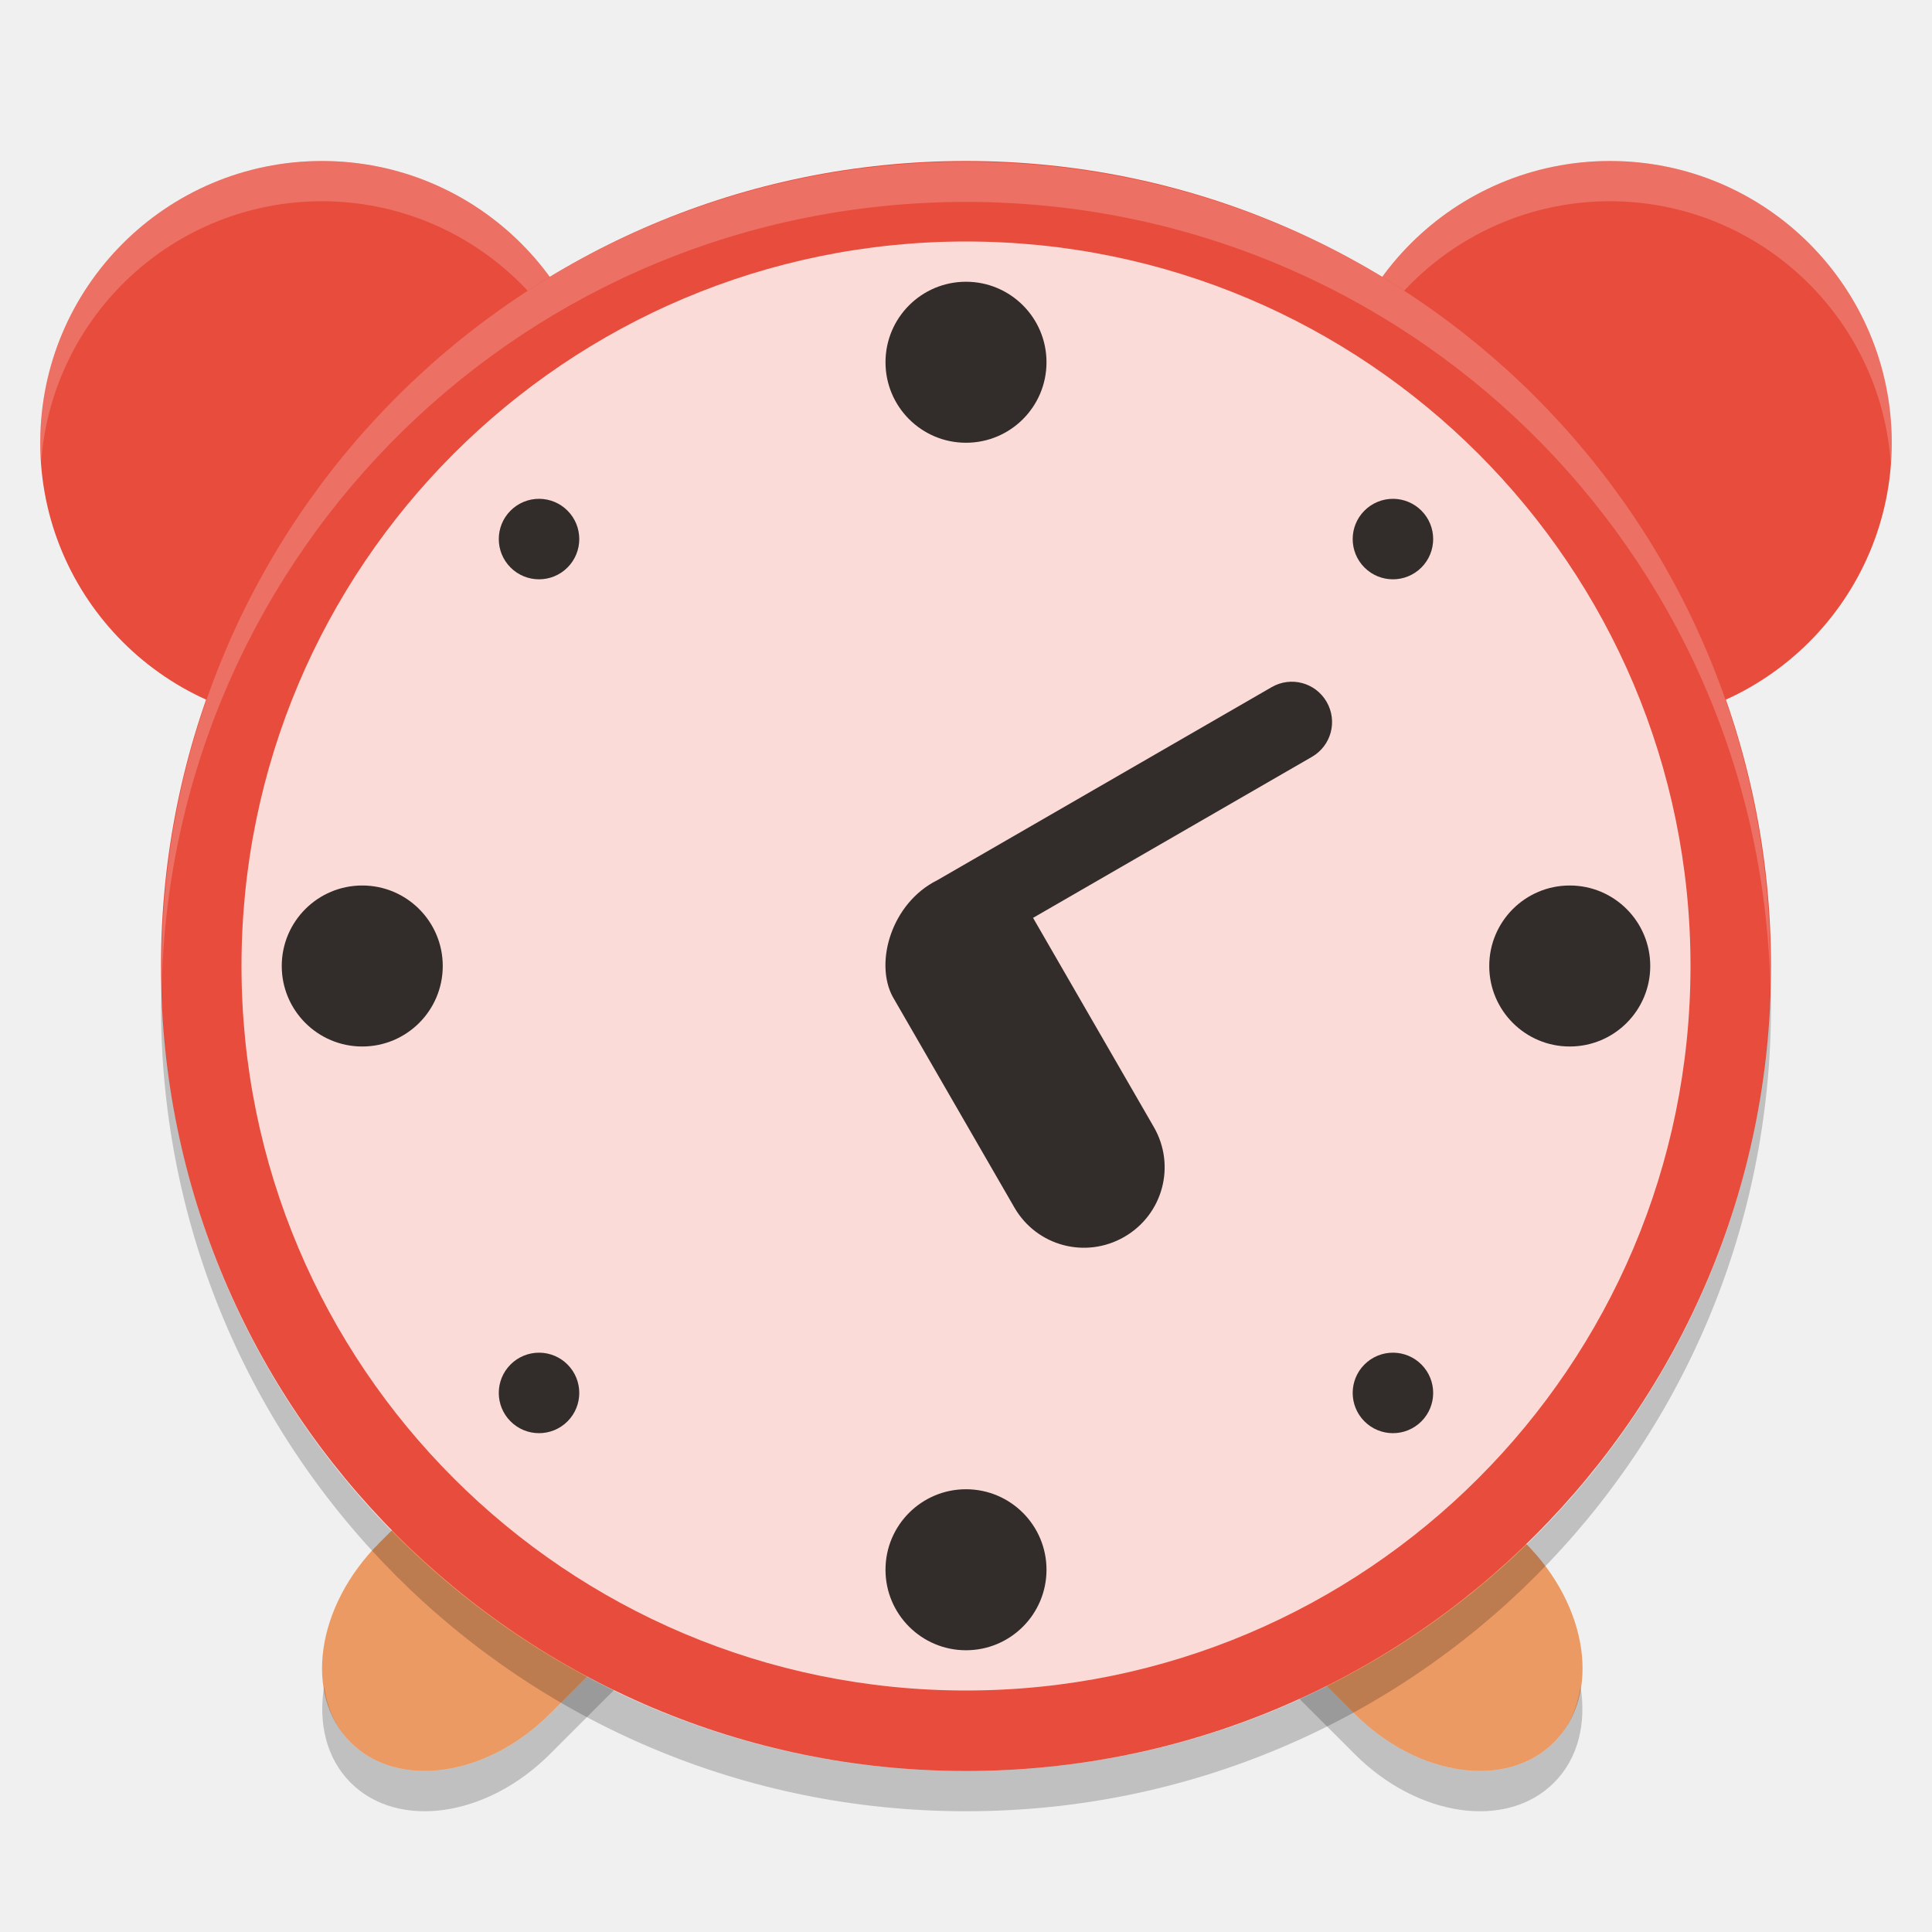
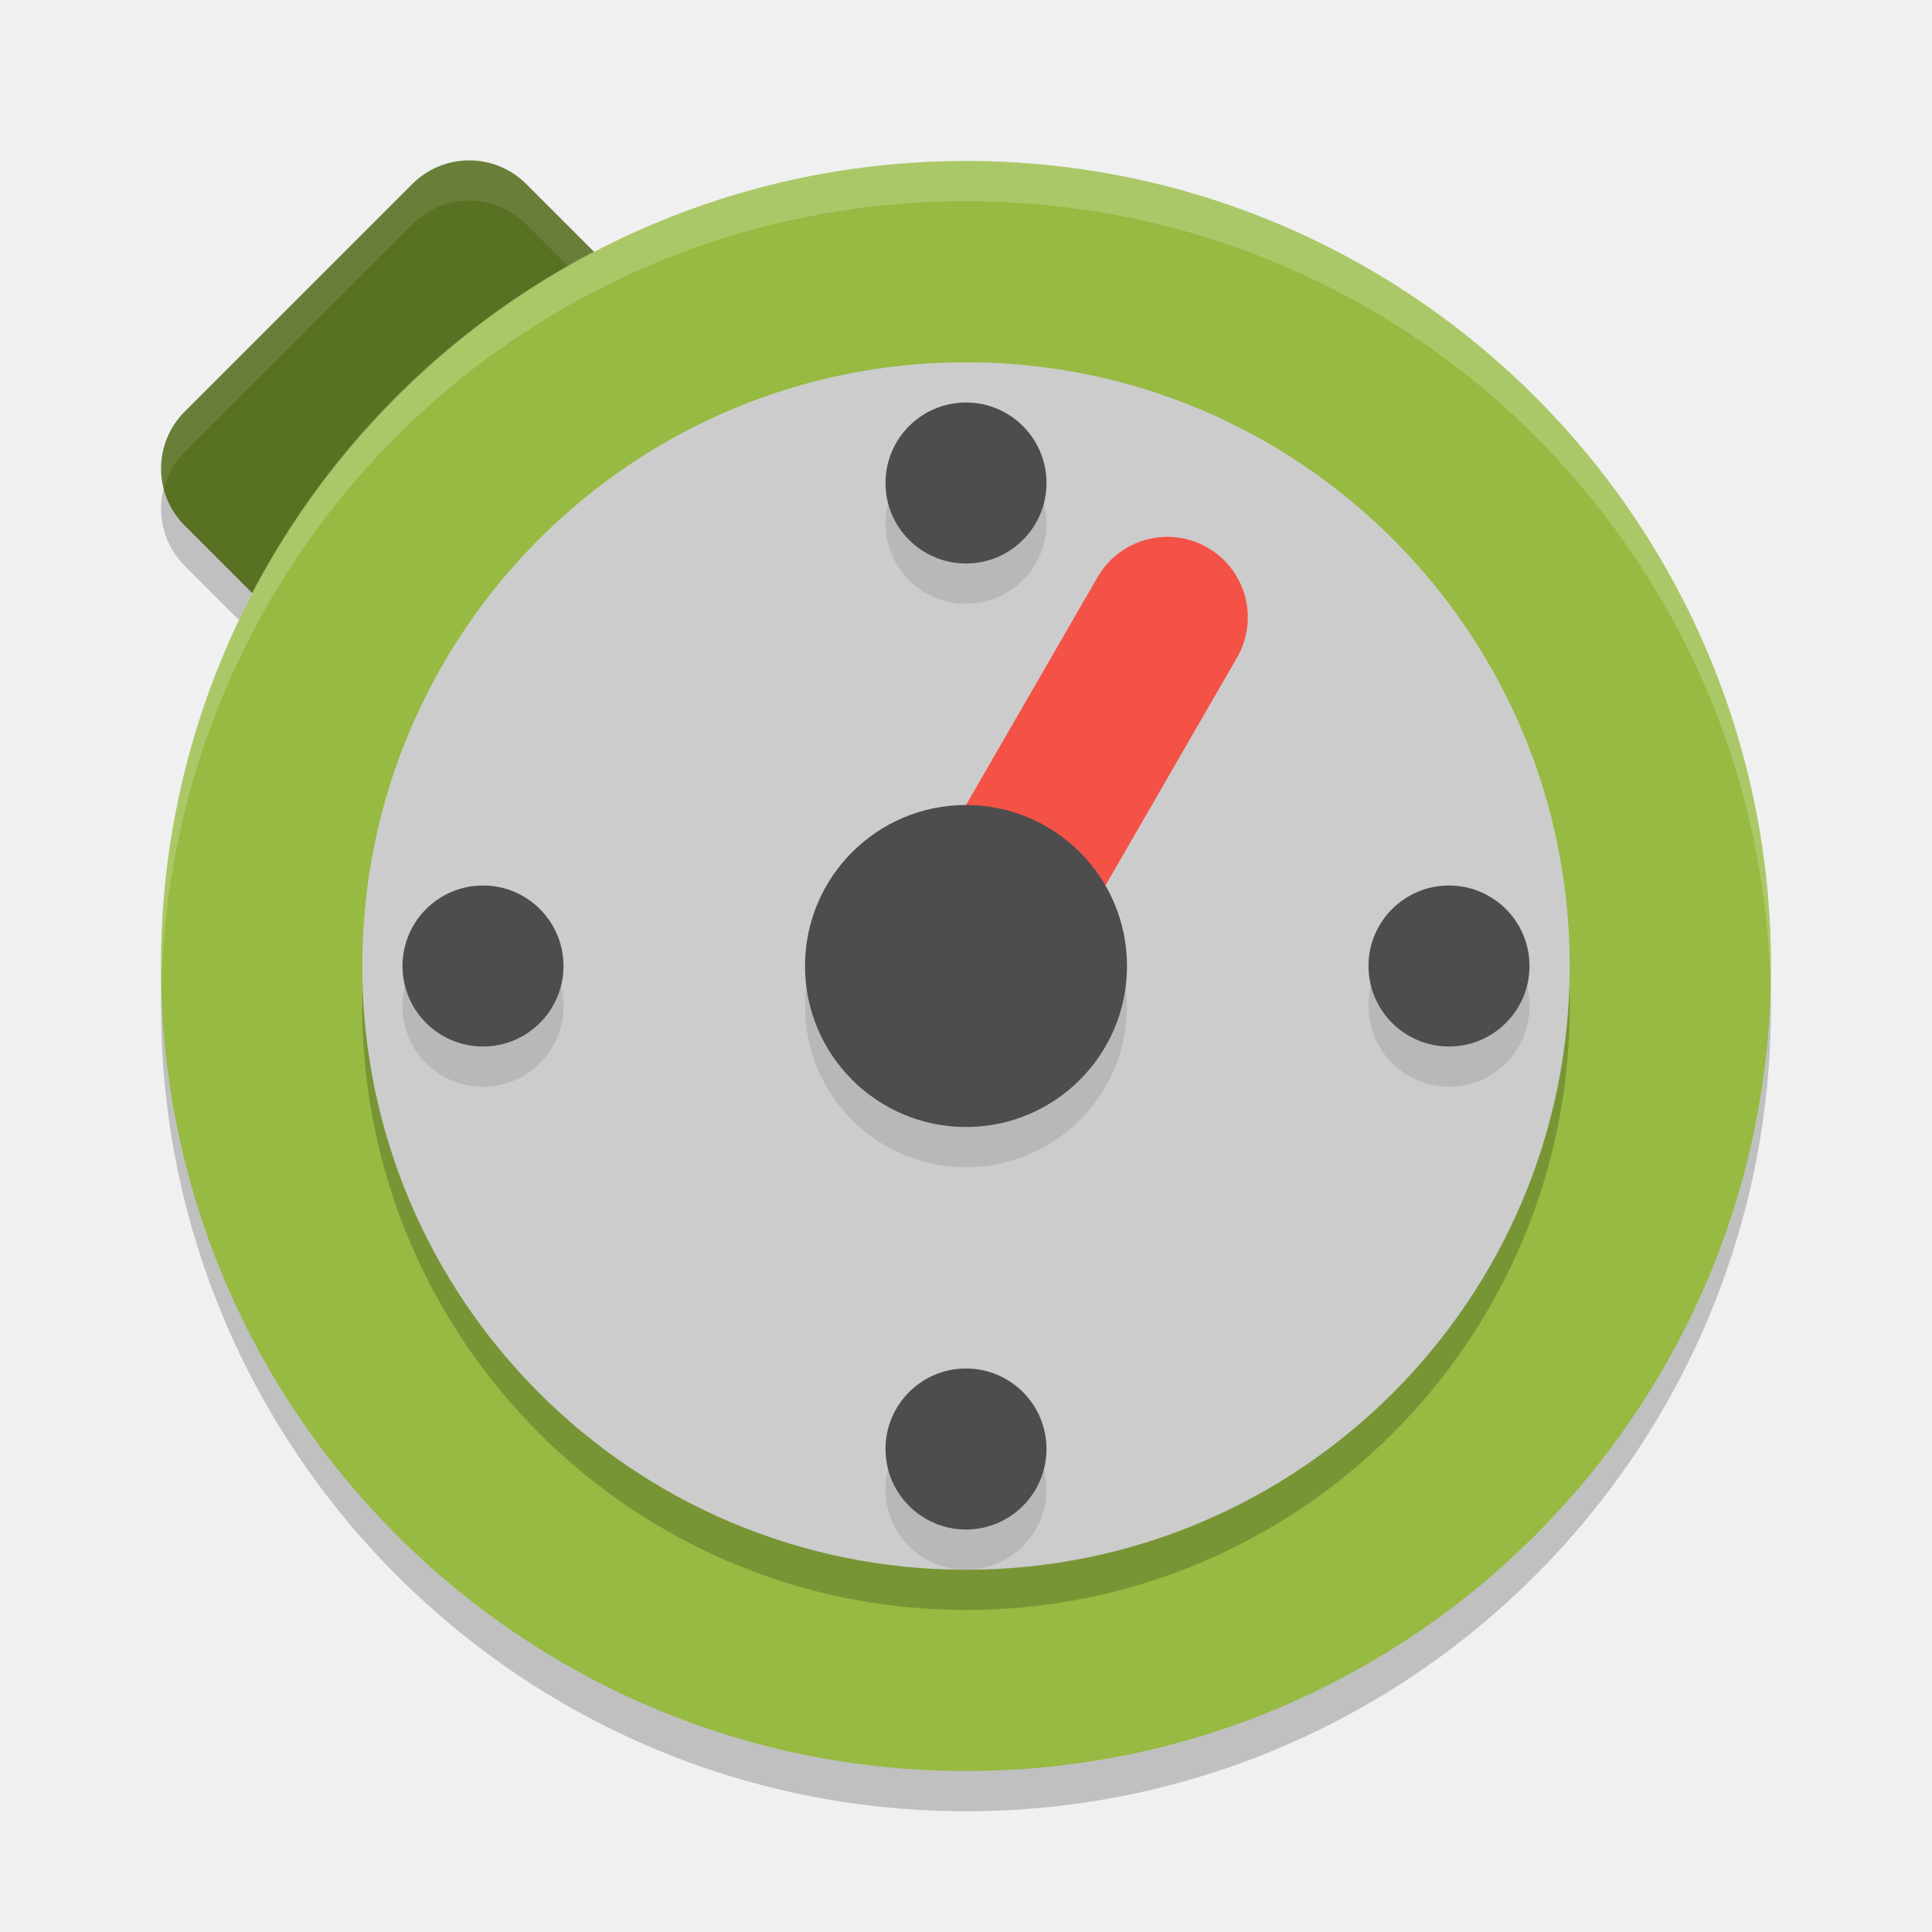
<svg xmlns="http://www.w3.org/2000/svg" version="1.0" width="48" height="48" id="svg2817">
-   <defs id="defs227" />
+   <defs id="defs226" />
+   <rect style="opacity:0.2;fill:#000000;fill-opacity:1;stroke:none;stroke-width:2;stroke-linecap:round;stroke-linejoin:round;stroke-miterlimit:4;stroke-dasharray:none;stroke-opacity:1" id="rect4374" width="12" height="12" x="-6.695" y="11.183" rx="2" ry="2" transform="matrix(0.7071068,-0.7071068,0.7071068,0.7071068,0,0)" />
+   <rect transform="matrix(0.7071068,-0.7071068,0.7071068,0.7071068,0,0)" ry="2" rx="2" y="10.476" x="-5.988" height="12" width="12" id="rect4364" style="opacity:1;fill:#597123;fill-opacity:1;stroke:none;stroke-width:2;stroke-linecap:round;stroke-linejoin:round;stroke-miterlimit:4;stroke-dasharray:none;stroke-opacity:1" />
+   <path id="rect4376" d="m 11.658,3.982 c -0.511,0 -1.022,0.196 -1.414,0.588 L 4.588,10.227 c -0.521,0.521 -0.687,1.252 -0.516,1.914 0.087,-0.334 0.253,-0.652 0.516,-0.914 L 10.244,5.57 c 0.783,-0.783 2.045,-0.783 2.828,0 l 5.658,5.656 c 0.262,0.262 0.429,0.58 0.516,0.914 0.171,-0.662 0.005,-1.393 -0.516,-1.914 L 13.072,4.57 C 12.681,4.179 12.169,3.982 11.658,3.982 Z" style="opacity:0.1;fill:#ffffff;fill-opacity:1;stroke:none;stroke-width:2;stroke-linecap:round;stroke-linejoin:round;stroke-miterlimit:4;stroke-dasharray:none;stroke-opacity:1" />
+   <rect id="rect4386" transform="matrix(0,-1,-1,0,0,0)" rx="20" ry="20" height="40" width="40" y="-44" x="-45" style="opacity:0.2;fill:#000000;fill-opacity:1" />
  <text fill="#000000" font-family="'Bitstream Vera Sans'" x="877.226" y="10.813" xml:space="preserve" font-size="12.666px" opacity=".8" id="text4087-2-6-5">
    <tspan x="877.226" y="10.813" id="tspan4089-7-2-9" />
  </text>
  <text fill="#000000" font-family="'Bitstream Vera Sans'" x="901.187" y="-29.929" xml:space="preserve" font-size="12.666px" opacity=".8" id="text4087-2-6-5-5">
    <tspan x="901.187" y="-29.929" id="tspan4089-7-2-9-6" />
  </text>
  <text fill="#000000" font-family="'Bitstream Vera Sans'" x="-569.371" y="-60.007" xml:space="preserve" font-size="12.666px" opacity=".8" id="text4087-2-6-5-2">
    <tspan x="-569.371" y="-60.007" id="tspan4089-7-2-9-2" />
  </text>
  <text fill="#000000" font-family="'Bitstream Vera Sans'" x="-2393.057" y="685.546" xml:space="preserve" font-size="12.666px" opacity=".8" id="text4087-2-6-5-59">
    <tspan x="-2393.057" y="685.546" id="tspan4089-7-2-9-4" />
  </text>
  <text fill="#000000" font-family="'Bitstream Vera Sans'" x="-454.88" y="-445.328" xml:space="preserve" font-size="12.666px" opacity=".8" id="text4087-2-6-5-1">
    <tspan x="-454.88" y="-445.328" id="tspan4089-7-2-9-7" />
  </text>
  <text fill="#000000" font-family="'Bitstream Vera Sans'" x="352.722" y="-858.798" xml:space="preserve" font-size="12.666px" opacity=".8" id="text4087-2-6-5-7">
    <tspan x="352.722" y="-858.798" id="tspan4089-7-2-9-1" />
  </text>
  <text fill="#000000" font-family="'Bitstream Vera Sans'" x="376.683" y="-899.54" xml:space="preserve" font-size="12.666px" opacity=".8" id="text4087-2-6-5-5-3">
    <tspan x="376.683" y="-899.54" id="tspan4089-7-2-9-6-5" />
  </text>
  <text fill="#000000" font-family="'Bitstream Vera Sans'" x="-1114.78" y="-906.75" xml:space="preserve" font-size="12.666px" opacity=".8" id="text4087-2-6-5-3">
    <tspan x="-1114.78" y="-906.75" id="tspan4089-7-2-9-18" />
  </text>
  <text fill="#000000" font-family="'Bitstream Vera Sans'" x="345.763" y="-1179.984" xml:space="preserve" font-size="12.666px" opacity=".8" id="text4087-2-6-5-4">
    <tspan x="345.763" y="-1179.984" id="tspan4089-7-2-9-9" />
  </text>
  <text fill="#000000" font-family="'Bitstream Vera Sans'" x="1831.886" y="-553.293" xml:space="preserve" font-size="12.666px" opacity=".8" id="text4087-2-6-5-7-1">
    <tspan x="1831.886" y="-553.293" id="tspan4089-7-2-9-1-8" />
  </text>
  <text fill="#000000" font-family="'Bitstream Vera Sans'" x="1855.847" y="-594.034" xml:space="preserve" font-size="12.666px" opacity=".8" id="text4087-2-6-5-5-5">
    <tspan x="1855.847" y="-594.034" id="tspan4089-7-2-9-6-9" />
  </text>
  <text fill="#000000" font-family="'Bitstream Vera Sans'" x="364.384" y="-601.244" xml:space="preserve" font-size="12.666px" opacity=".8" id="text4087-2-6-5-75">
    <tspan x="364.384" y="-601.244" id="tspan4089-7-2-9-3" />
  </text>
  <text fill="#000000" font-family="'Bitstream Vera Sans'" x="1824.927" y="-874.478" xml:space="preserve" font-size="12.666px" opacity=".8" id="text4087-2-6-5-4-8">
    <tspan x="1824.927" y="-874.478" id="tspan4089-7-2-9-9-8" />
  </text>
  <text fill="#000000" font-family="'Bitstream Vera Sans'" x="-573.433" y="-649.336" xml:space="preserve" font-size="12.666px" opacity=".8" id="text4087-2-6-5-45">
    <tspan x="-573.433" y="-649.336" id="tspan4089-7-2-9-75" />
  </text>
  <text fill="#000000" font-family="'Bitstream Vera Sans'" x="-2397.118" y="96.218" xml:space="preserve" font-size="12.666px" opacity=".8" id="text4087-2-6-5-59-7">
    <tspan x="-2397.118" y="96.218" id="tspan4089-7-2-9-4-0" />
  </text>
  <text fill="#000000" font-family="'Bitstream Vera Sans'" x="-682.363" y="189.09" xml:space="preserve" font-size="12.666px" opacity=".8" id="text4087-2-6-5-8">
    <tspan x="-682.363" y="189.09" id="tspan4089-7-2-9-19" />
  </text>
  <text fill="#000000" font-family="'Bitstream Vera Sans'" x="426.662" y="9.908" xml:space="preserve" font-size="12.666px" opacity=".8" id="text4087-2-6-5-7-5">
    <tspan x="426.662" y="9.908" id="tspan4089-7-2-9-1-2" />
  </text>
  <text fill="#000000" font-family="'Bitstream Vera Sans'" x="450.622" y="-30.834" xml:space="preserve" font-size="12.666px" opacity=".8" id="text4087-2-6-5-5-0">
    <tspan x="450.622" y="-30.834" id="tspan4089-7-2-9-6-2" />
  </text>
  <text fill="#000000" font-family="'Bitstream Vera Sans'" x="-1040.841" y="-38.044" xml:space="preserve" font-size="12.666px" opacity=".8" id="text4087-2-6-5-26">
    <tspan x="-1040.841" y="-38.044" id="tspan4089-7-2-9-90" />
  </text>
  <text fill="#000000" font-family="'Bitstream Vera Sans'" x="419.702" y="-311.278" xml:space="preserve" font-size="12.666px" opacity=".8" id="text4087-2-6-5-4-3">
    <tspan x="419.702" y="-311.278" id="tspan4089-7-2-9-9-5" />
  </text>
  <text fill="#000000" font-family="'Bitstream Vera Sans'" x="-608.033" y="-40.758" xml:space="preserve" font-size="12.666px" opacity=".8" id="text4087-2-6-5-55">
    <tspan x="-608.033" y="-40.758" id="tspan4089-7-2-9-32" />
  </text>
  <text fill="#000000" font-family="'Bitstream Vera Sans'" x="-2431.718" y="704.795" xml:space="preserve" font-size="12.666px" opacity=".8" id="text4087-2-6-5-59-9">
    <tspan x="-2431.718" y="704.795" id="tspan4089-7-2-9-4-1" />
  </text>
  <text fill="#000000" font-family="'Bitstream Vera Sans'" x="-456.939" y="-902.289" xml:space="preserve" font-size="12.666px" opacity=".8" id="text4087-2-6-5-1-8">
    <tspan x="-456.939" y="-902.289" id="tspan4089-7-2-9-7-8" />
  </text>
  <text fill="#000000" font-family="'Bitstream Vera Sans'" x="350.663" y="-1315.759" xml:space="preserve" font-size="12.666px" opacity=".8" id="text4087-2-6-5-7-8">
    <tspan x="350.663" y="-1315.759" id="tspan4089-7-2-9-1-9" />
  </text>
  <text fill="#000000" font-family="'Bitstream Vera Sans'" x="374.624" y="-1356.501" xml:space="preserve" font-size="12.666px" opacity=".8" id="text4087-2-6-5-5-52">
    <tspan x="374.624" y="-1356.501" id="tspan4089-7-2-9-6-4" />
  </text>
  <text fill="#000000" font-family="'Bitstream Vera Sans'" x="-1116.84" y="-1363.71" xml:space="preserve" font-size="12.666px" opacity=".8" id="text4087-2-6-5-3-4">
    <tspan x="-1116.84" y="-1363.71" id="tspan4089-7-2-9-18-3" />
  </text>
  <text fill="#000000" font-family="'Bitstream Vera Sans'" x="343.703" y="-1636.945" xml:space="preserve" font-size="12.666px" opacity=".8" id="text4087-2-6-5-4-7">
    <tspan x="343.703" y="-1636.945" id="tspan4089-7-2-9-9-54" />
  </text>
  <text fill="#000000" font-family="'Bitstream Vera Sans'" x="1829.826" y="-1010.253" xml:space="preserve" font-size="12.666px" opacity=".8" id="text4087-2-6-5-7-1-2">
    <tspan x="1829.826" y="-1010.253" id="tspan4089-7-2-9-1-8-0" />
  </text>
  <text fill="#000000" font-family="'Bitstream Vera Sans'" x="1853.787" y="-1050.995" xml:space="preserve" font-size="12.666px" opacity=".8" id="text4087-2-6-5-5-5-6">
    <tspan x="1853.787" y="-1050.995" id="tspan4089-7-2-9-6-9-8" />
  </text>
  <text fill="#000000" font-family="'Bitstream Vera Sans'" x="362.324" y="-1058.205" xml:space="preserve" font-size="12.666px" opacity=".8" id="text4087-2-6-5-75-4">
    <tspan x="362.324" y="-1058.205" id="tspan4089-7-2-9-3-9" />
  </text>
  <text fill="#000000" font-family="'Bitstream Vera Sans'" x="1822.867" y="-1331.439" xml:space="preserve" font-size="12.666px" opacity=".8" id="text4087-2-6-5-4-8-1">
    <tspan x="1822.867" y="-1331.439" id="tspan4089-7-2-9-9-8-8" />
  </text>
  <text fill="#000000" font-family="'Bitstream Vera Sans'" x="-575.492" y="-1106.296" xml:space="preserve" font-size="12.666px" opacity=".8" id="text4087-2-6-5-45-0">
    <tspan x="-575.492" y="-1106.296" id="tspan4089-7-2-9-75-2" />
  </text>
  <text fill="#000000" font-family="'Bitstream Vera Sans'" x="-2399.178" y="-360.743" xml:space="preserve" font-size="12.666px" opacity=".8" id="text4087-2-6-5-59-5">
    <tspan x="-2399.178" y="-360.743" id="tspan4089-7-2-9-4-00" />
  </text>
  <text fill="#000000" font-family="'Bitstream Vera Sans'" x="-684.422" y="-267.87" xml:space="preserve" font-size="12.666px" opacity=".8" id="text4087-2-6-5-264">
    <tspan x="-684.422" y="-267.87" id="tspan4089-7-2-9-8" />
  </text>
  <text fill="#000000" font-family="'Bitstream Vera Sans'" x="155.592" y="-26.956" xml:space="preserve" font-size="12.666px" opacity=".8" id="text4087-2-6-5-42">
    <tspan x="155.592" y="-26.956" id="tspan4089-7-2-9-93" />
  </text>
  <text fill="#000000" font-family="'Bitstream Vera Sans'" x="179.553" y="-67.698" xml:space="preserve" font-size="12.666px" opacity=".8" id="text4087-2-6-5-5-05">
    <tspan x="179.553" y="-67.698" id="tspan4089-7-2-9-6-49" />
  </text>
  <text fill="#000000" font-family="'Bitstream Vera Sans'" x="-1090.263" y="-261.727" xml:space="preserve" font-size="12.666px" opacity=".8" id="text4087-2-6-5-1-4">
    <tspan x="-1090.263" y="-261.727" id="tspan4089-7-2-9-7-7" />
  </text>
  <text fill="#000000" font-family="'Bitstream Vera Sans'" x="-282.661" y="-675.197" xml:space="preserve" font-size="12.666px" opacity=".8" id="text4087-2-6-5-7-56">
    <tspan x="-282.661" y="-675.197" id="tspan4089-7-2-9-1-1" />
  </text>
  <text fill="#000000" font-family="'Bitstream Vera Sans'" x="-258.7" y="-715.938" xml:space="preserve" font-size="12.666px" opacity=".8" id="text4087-2-6-5-5-8">
    <tspan x="-258.7" y="-715.938" id="tspan4089-7-2-9-6-7" />
  </text>
  <text fill="#000000" font-family="'Bitstream Vera Sans'" x="-1750.164" y="-723.148" xml:space="preserve" font-size="12.666px" opacity=".8" id="text4087-2-6-5-3-42">
    <tspan x="-1750.164" y="-723.148" id="tspan4089-7-2-9-18-39" />
  </text>
  <text fill="#000000" font-family="'Bitstream Vera Sans'" x="-289.621" y="-996.383" xml:space="preserve" font-size="12.666px" opacity=".8" id="text4087-2-6-5-4-4">
    <tspan x="-289.621" y="-996.383" id="tspan4089-7-2-9-9-3" />
  </text>
  <text fill="#000000" font-family="'Bitstream Vera Sans'" x="1196.503" y="-369.691" xml:space="preserve" font-size="12.666px" opacity=".8" id="text4087-2-6-5-7-1-0">
    <tspan x="1196.503" y="-369.691" id="tspan4089-7-2-9-1-8-5" />
  </text>
  <text fill="#000000" font-family="'Bitstream Vera Sans'" x="1220.463" y="-410.433" xml:space="preserve" font-size="12.666px" opacity=".8" id="text4087-2-6-5-5-5-5">
    <tspan x="1220.463" y="-410.433" id="tspan4089-7-2-9-6-9-2" />
  </text>
  <text fill="#000000" font-family="'Bitstream Vera Sans'" x="-271" y="-417.643" xml:space="preserve" font-size="12.666px" opacity=".8" id="text4087-2-6-5-75-9">
    <tspan x="-271" y="-417.643" id="tspan4089-7-2-9-3-1" />
  </text>
  <text fill="#000000" font-family="'Bitstream Vera Sans'" x="1189.543" y="-690.877" xml:space="preserve" font-size="12.666px" opacity=".8" id="text4087-2-6-5-4-8-18">
    <tspan x="1189.543" y="-690.877" id="tspan4089-7-2-9-9-8-4" />
  </text>
  <text fill="#000000" font-family="'Bitstream Vera Sans'" x="-1208.816" y="-465.734" xml:space="preserve" font-size="12.666px" opacity=".8" id="text4087-2-6-5-45-3">
    <tspan x="-1208.816" y="-465.734" id="tspan4089-7-2-9-75-7" />
  </text>
  <text fill="#000000" font-family="'Bitstream Vera Sans'" x="-3032.502" y="279.819" xml:space="preserve" font-size="12.666px" opacity=".8" id="text4087-2-6-5-59-8">
    <tspan x="-3032.502" y="279.819" id="tspan4089-7-2-9-4-2" />
  </text>
  <g transform="matrix(.90475 0 0 .90475 -716.75 -676.29)" id="layer4-0">
    <text fill="#000000" font-family="'Bitstream Vera Sans'" x="-664.274" y="1159.415" xml:space="preserve" font-size="14px" opacity=".8" id="text4087-2-6-5-20">
      <tspan x="-664.274" y="1159.415" id="tspan4089-7-2-9-82" />
    </text>
  </g>
  <text fill="#000000" font-family="'Bitstream Vera Sans'" x="877.226" y="18.051" xml:space="preserve" font-size="12.666px" opacity=".8" id="text4087-2-6-5-9">
    <tspan x="877.226" y="18.051" id="tspan4089-7-2-9-43" />
  </text>
  <text fill="#000000" font-family="'Bitstream Vera Sans'" x="901.187" y="-22.691" xml:space="preserve" font-size="12.666px" opacity=".8" id="text4087-2-6-5-5-51">
    <tspan x="901.187" y="-22.691" id="tspan4089-7-2-9-6-74" />
  </text>
  <text fill="#000000" font-family="'Bitstream Vera Sans'" x="-569.371" y="-52.769" xml:space="preserve" font-size="12.666px" opacity=".8" id="text4087-2-6-5-2-3">
    <tspan x="-569.371" y="-52.769" id="tspan4089-7-2-9-2-1" />
  </text>
  <text fill="#000000" font-family="'Bitstream Vera Sans'" x="-2393.057" y="692.784" xml:space="preserve" font-size="12.666px" opacity=".8" id="text4087-2-6-5-59-4">
    <tspan x="-2393.057" y="692.784" id="tspan4089-7-2-9-4-6" />
  </text>
  <text fill="#000000" font-family="'Bitstream Vera Sans'" x="-454.88" y="-438.09" xml:space="preserve" font-size="12.666px" opacity=".8" id="text4087-2-6-5-1-9">
    <tspan x="-454.88" y="-438.09" id="tspan4089-7-2-9-7-4" />
  </text>
  <text fill="#000000" font-family="'Bitstream Vera Sans'" x="352.722" y="-851.56" xml:space="preserve" font-size="12.666px" opacity=".8" id="text4087-2-6-5-7-2">
    <tspan x="352.722" y="-851.56" id="tspan4089-7-2-9-1-26" />
  </text>
  <text fill="#000000" font-family="'Bitstream Vera Sans'" x="376.683" y="-892.302" xml:space="preserve" font-size="12.666px" opacity=".8" id="text4087-2-6-5-5-3-4">
    <tspan x="376.683" y="-892.302" id="tspan4089-7-2-9-6-5-1" />
  </text>
  <text fill="#000000" font-family="'Bitstream Vera Sans'" x="-1114.78" y="-899.512" xml:space="preserve" font-size="12.666px" opacity=".8" id="text4087-2-6-5-3-2">
    <tspan x="-1114.78" y="-899.512" id="tspan4089-7-2-9-18-8" />
  </text>
  <text fill="#000000" font-family="'Bitstream Vera Sans'" x="345.763" y="-1172.746" xml:space="preserve" font-size="12.666px" opacity=".8" id="text4087-2-6-5-4-89">
    <tspan x="345.763" y="-1172.746" id="tspan4089-7-2-9-9-2" />
  </text>
  <text fill="#000000" font-family="'Bitstream Vera Sans'" x="1831.886" y="-546.055" xml:space="preserve" font-size="12.666px" opacity=".8" id="text4087-2-6-5-7-1-8">
    <tspan x="1831.886" y="-546.055" id="tspan4089-7-2-9-1-8-8" />
  </text>
  <text fill="#000000" font-family="'Bitstream Vera Sans'" x="1855.847" y="-586.797" xml:space="preserve" font-size="12.666px" opacity=".8" id="text4087-2-6-5-5-5-8">
    <tspan x="1855.847" y="-586.797" id="tspan4089-7-2-9-6-9-6" />
  </text>
  <text fill="#000000" font-family="'Bitstream Vera Sans'" x="364.384" y="-594.006" xml:space="preserve" font-size="12.666px" opacity=".8" id="text4087-2-6-5-75-8">
    <tspan x="364.384" y="-594.006" id="tspan4089-7-2-9-3-3" />
  </text>
  <text fill="#000000" font-family="'Bitstream Vera Sans'" x="1824.927" y="-867.24" xml:space="preserve" font-size="12.666px" opacity=".8" id="text4087-2-6-5-4-8-8">
    <tspan x="1824.927" y="-867.24" id="tspan4089-7-2-9-9-8-3" />
  </text>
  <text fill="#000000" font-family="'Bitstream Vera Sans'" x="-573.433" y="-642.098" xml:space="preserve" font-size="12.666px" opacity=".8" id="text4087-2-6-5-45-33">
    <tspan x="-573.433" y="-642.098" id="tspan4089-7-2-9-75-8" />
  </text>
  <text fill="#000000" font-family="'Bitstream Vera Sans'" x="-2397.118" y="103.456" xml:space="preserve" font-size="12.666px" opacity=".8" id="text4087-2-6-5-59-7-0">
    <tspan x="-2397.118" y="103.456" id="tspan4089-7-2-9-4-0-4" />
  </text>
  <text fill="#000000" font-family="'Bitstream Vera Sans'" x="-682.363" y="196.328" xml:space="preserve" font-size="12.666px" opacity=".8" id="text4087-2-6-5-8-7">
    <tspan x="-682.363" y="196.328" id="tspan4089-7-2-9-19-6" />
  </text>
  <text fill="#000000" font-family="'Bitstream Vera Sans'" x="426.662" y="17.146" xml:space="preserve" font-size="12.666px" opacity=".8" id="text4087-2-6-5-7-5-8">
    <tspan x="426.662" y="17.146" id="tspan4089-7-2-9-1-2-9" />
  </text>
  <text fill="#000000" font-family="'Bitstream Vera Sans'" x="450.622" y="-23.596" xml:space="preserve" font-size="12.666px" opacity=".8" id="text4087-2-6-5-5-0-0">
    <tspan x="450.622" y="-23.596" id="tspan4089-7-2-9-6-2-6" />
  </text>
  <text fill="#000000" font-family="'Bitstream Vera Sans'" x="-1040.841" y="-30.806" xml:space="preserve" font-size="12.666px" opacity=".8" id="text4087-2-6-5-26-8">
    <tspan x="-1040.841" y="-30.806" id="tspan4089-7-2-9-90-7" />
  </text>
  <text fill="#000000" font-family="'Bitstream Vera Sans'" x="419.702" y="-304.04" xml:space="preserve" font-size="12.666px" opacity=".8" id="text4087-2-6-5-4-3-9">
    <tspan x="419.702" y="-304.04" id="tspan4089-7-2-9-9-5-0" />
  </text>
  <text fill="#000000" font-family="'Bitstream Vera Sans'" x="-608.033" y="-33.52" xml:space="preserve" font-size="12.666px" opacity=".8" id="text4087-2-6-5-55-3">
    <tspan x="-608.033" y="-33.52" id="tspan4089-7-2-9-32-3" />
  </text>
  <text fill="#000000" font-family="'Bitstream Vera Sans'" x="-2431.718" y="712.033" xml:space="preserve" font-size="12.666px" opacity=".8" id="text4087-2-6-5-59-9-3">
    <tspan x="-2431.718" y="712.033" id="tspan4089-7-2-9-4-1-7" />
  </text>
  <text fill="#000000" font-family="'Bitstream Vera Sans'" x="-456.939" y="-895.051" xml:space="preserve" font-size="12.666px" opacity=".8" id="text4087-2-6-5-1-8-3">
    <tspan x="-456.939" y="-895.051" id="tspan4089-7-2-9-7-8-2" />
  </text>
  <text fill="#000000" font-family="'Bitstream Vera Sans'" x="350.663" y="-1308.521" xml:space="preserve" font-size="12.666px" opacity=".8" id="text4087-2-6-5-7-8-6">
    <tspan x="350.663" y="-1308.521" id="tspan4089-7-2-9-1-9-5" />
  </text>
  <text fill="#000000" font-family="'Bitstream Vera Sans'" x="374.624" y="-1349.263" xml:space="preserve" font-size="12.666px" opacity=".8" id="text4087-2-6-5-5-52-2">
    <tspan x="374.624" y="-1349.263" id="tspan4089-7-2-9-6-4-6" />
  </text>
  <text fill="#000000" font-family="'Bitstream Vera Sans'" x="-1116.84" y="-1356.472" xml:space="preserve" font-size="12.666px" opacity=".8" id="text4087-2-6-5-3-4-5">
    <tspan x="-1116.84" y="-1356.472" id="tspan4089-7-2-9-18-3-8" />
  </text>
  <text fill="#000000" font-family="'Bitstream Vera Sans'" x="343.703" y="-1629.707" xml:space="preserve" font-size="12.666px" opacity=".8" id="text4087-2-6-5-4-7-7">
    <tspan x="343.703" y="-1629.707" id="tspan4089-7-2-9-9-54-9" />
  </text>
  <text fill="#000000" font-family="'Bitstream Vera Sans'" x="1829.826" y="-1003.015" xml:space="preserve" font-size="12.666px" opacity=".8" id="text4087-2-6-5-7-1-2-6">
    <tspan x="1829.826" y="-1003.015" id="tspan4089-7-2-9-1-8-0-0" />
  </text>
  <text fill="#000000" font-family="'Bitstream Vera Sans'" x="1853.787" y="-1043.757" xml:space="preserve" font-size="12.666px" opacity=".8" id="text4087-2-6-5-5-5-6-4">
    <tspan x="1853.787" y="-1043.757" id="tspan4089-7-2-9-6-9-8-1" />
  </text>
  <text fill="#000000" font-family="'Bitstream Vera Sans'" x="362.324" y="-1050.967" xml:space="preserve" font-size="12.666px" opacity=".8" id="text4087-2-6-5-75-4-0">
    <tspan x="362.324" y="-1050.967" id="tspan4089-7-2-9-3-9-4" />
  </text>
  <text fill="#000000" font-family="'Bitstream Vera Sans'" x="1822.867" y="-1324.201" xml:space="preserve" font-size="12.666px" opacity=".8" id="text4087-2-6-5-4-8-1-8">
    <tspan x="1822.867" y="-1324.201" id="tspan4089-7-2-9-9-8-8-7" />
  </text>
  <text fill="#000000" font-family="'Bitstream Vera Sans'" x="-575.492" y="-1099.058" xml:space="preserve" font-size="12.666px" opacity=".8" id="text4087-2-6-5-45-0-0">
    <tspan x="-575.492" y="-1099.058" id="tspan4089-7-2-9-75-2-8" />
  </text>
  <text fill="#000000" font-family="'Bitstream Vera Sans'" x="-2399.178" y="-353.505" xml:space="preserve" font-size="12.666px" opacity=".8" id="text4087-2-6-5-59-5-6">
    <tspan x="-2399.178" y="-353.505" id="tspan4089-7-2-9-4-00-2" />
  </text>
  <text fill="#000000" font-family="'Bitstream Vera Sans'" x="-684.422" y="-260.632" xml:space="preserve" font-size="12.666px" opacity=".8" id="text4087-2-6-5-264-4">
    <tspan x="-684.422" y="-260.632" id="tspan4089-7-2-9-8-7" />
  </text>
  <text fill="#000000" font-family="'Bitstream Vera Sans'" x="155.592" y="-19.718" xml:space="preserve" font-size="12.666px" opacity=".8" id="text4087-2-6-5-42-9">
    <tspan x="155.592" y="-19.718" id="tspan4089-7-2-9-93-3" />
  </text>
  <text fill="#000000" font-family="'Bitstream Vera Sans'" x="179.553" y="-60.46" xml:space="preserve" font-size="12.666px" opacity=".8" id="text4087-2-6-5-5-05-9">
    <tspan x="179.553" y="-60.46" id="tspan4089-7-2-9-6-49-2" />
  </text>
  <text fill="#000000" font-family="'Bitstream Vera Sans'" x="-1090.263" y="-254.489" xml:space="preserve" font-size="12.666px" opacity=".8" id="text4087-2-6-5-1-4-8">
    <tspan x="-1090.263" y="-254.489" id="tspan4089-7-2-9-7-7-3" />
  </text>
  <text fill="#000000" font-family="'Bitstream Vera Sans'" x="-282.661" y="-667.959" xml:space="preserve" font-size="12.666px" opacity=".8" id="text4087-2-6-5-7-56-0">
    <tspan x="-282.661" y="-667.959" id="tspan4089-7-2-9-1-1-1" />
  </text>
  <text fill="#000000" font-family="'Bitstream Vera Sans'" x="-258.7" y="-708.701" xml:space="preserve" font-size="12.666px" opacity=".8" id="text4087-2-6-5-5-8-7">
    <tspan x="-258.7" y="-708.701" id="tspan4089-7-2-9-6-7-8" />
  </text>
  <text fill="#000000" font-family="'Bitstream Vera Sans'" x="-1750.164" y="-715.91" xml:space="preserve" font-size="12.666px" opacity=".8" id="text4087-2-6-5-3-42-9">
    <tspan x="-1750.164" y="-715.91" id="tspan4089-7-2-9-18-39-1" />
  </text>
  <text fill="#000000" font-family="'Bitstream Vera Sans'" x="-289.621" y="-989.144" xml:space="preserve" font-size="12.666px" opacity=".8" id="text4087-2-6-5-4-4-5">
    <tspan x="-289.621" y="-989.144" id="tspan4089-7-2-9-9-3-4" />
  </text>
  <text fill="#000000" font-family="'Bitstream Vera Sans'" x="1196.503" y="-362.453" xml:space="preserve" font-size="12.666px" opacity=".8" id="text4087-2-6-5-7-1-0-9">
    <tspan x="1196.503" y="-362.453" id="tspan4089-7-2-9-1-8-5-2" />
  </text>
  <text fill="#000000" font-family="'Bitstream Vera Sans'" x="1220.463" y="-403.195" xml:space="preserve" font-size="12.666px" opacity=".8" id="text4087-2-6-5-5-5-5-5">
    <tspan x="1220.463" y="-403.195" id="tspan4089-7-2-9-6-9-2-7" />
  </text>
  <text fill="#000000" font-family="'Bitstream Vera Sans'" x="-271" y="-410.405" xml:space="preserve" font-size="12.666px" opacity=".8" id="text4087-2-6-5-75-9-4">
    <tspan x="-271" y="-410.405" id="tspan4089-7-2-9-3-1-9" />
  </text>
  <text fill="#000000" font-family="'Bitstream Vera Sans'" x="1189.543" y="-683.639" xml:space="preserve" font-size="12.666px" opacity=".8" id="text4087-2-6-5-4-8-18-9">
    <tspan x="1189.543" y="-683.639" id="tspan4089-7-2-9-9-8-4-4" />
  </text>
  <text fill="#000000" font-family="'Bitstream Vera Sans'" x="-1208.816" y="-458.496" xml:space="preserve" font-size="12.666px" opacity=".8" id="text4087-2-6-5-45-3-5">
    <tspan x="-1208.816" y="-458.496" id="tspan4089-7-2-9-75-7-9" />
  </text>
  <text fill="#000000" font-family="'Bitstream Vera Sans'" x="-3032.502" y="287.057" xml:space="preserve" font-size="12.666px" opacity=".8" id="text4087-2-6-5-59-8-3">
    <tspan x="-3032.502" y="287.057" id="tspan4089-7-2-9-4-2-5" />
  </text>
  <g transform="matrix(.90475 0 0 .90475 -716.75 -669.05)" id="layer4-0-7">
    <text fill="#000000" font-family="'Bitstream Vera Sans'" x="-664.274" y="1159.415" xml:space="preserve" font-size="14px" opacity=".8" id="text4087-2-6-5-20-0">
      <tspan x="-664.274" y="1159.415" id="tspan4089-7-2-9-82-8" />
    </text>
  </g>
  <text fill="#000000" font-family="'Droid Sans'" x="435.904" y="-361.225" xml:space="preserve" font-size="12.666px" id="text7276">
    <tspan x="435.904" y="-361.225" id="tspan7278" />
    <tspan x="435.904" y="-345.392" id="tspan7280" />
  </text>
  <text fill="#000000" font-family="'Bitstream Vera Sans'" x="901.088" y="-843.27" xml:space="preserve" font-size="12.666px" opacity=".8" id="text4087-2-6-5-51">
    <tspan x="901.088" y="-843.27" id="tspan4089-7-2-9-97" />
  </text>
  <text fill="#000000" font-family="'Bitstream Vera Sans'" x="-922.598" y="-97.717" xml:space="preserve" font-size="12.666px" opacity=".8" id="text4087-2-6-5-59-2">
    <tspan x="-922.598" y="-97.717" id="tspan4089-7-2-9-4-4" />
  </text>
  <text fill="#000000" font-family="'Bitstream Vera Sans'" x="1628.168" y="-1128.266" xml:space="preserve" font-size="12.666px" opacity=".8" id="text4087-2-6-5-7-7">
    <tspan x="1628.168" y="-1128.266" id="tspan4089-7-2-9-1-6" />
  </text>
  <text fill="#000000" font-family="'Bitstream Vera Sans'" x="1652.129" y="-1169.008" xml:space="preserve" font-size="12.666px" opacity=".8" id="text4087-2-6-5-5-6">
    <tspan x="1652.129" y="-1169.008" id="tspan4089-7-2-9-6-53" />
  </text>
  <text fill="#000000" font-family="'Bitstream Vera Sans'" x="160.665" y="-1176.217" xml:space="preserve" font-size="12.666px" opacity=".8" id="text4087-2-6-5-54">
    <tspan x="160.665" y="-1176.217" id="tspan4089-7-2-9-0" />
  </text>
  <text fill="#000000" font-family="'Bitstream Vera Sans'" x="1621.208" y="-1449.452" xml:space="preserve" font-size="12.666px" opacity=".8" id="text4087-2-6-5-4-1">
    <tspan x="1621.208" y="-1449.452" id="tspan4089-7-2-9-9-28" />
  </text>
-   <path id="rect4500" d="m 16.939,32.684 c -1.071,-0.057 -2.3,0.435 -3.279,1.414 l -4.242,4.242 c -1.567,1.567 -1.882,3.774 -0.707,4.949 1.175,1.175 3.382,0.86 4.949,-0.707 l 4.242,-4.242 c 1.567,-1.567 1.882,-3.774 0.707,-4.949 -0.441,-0.441 -1.027,-0.673 -1.67,-0.707 z m 13.439,0 c -0.643,0.034 -1.227,0.266 -1.668,0.707 -1.175,1.175 -0.86,3.382 0.707,4.949 l 4.242,4.242 c 1.567,1.567 3.774,1.882 4.949,0.707 1.175,-1.175 0.86,-3.382 -0.707,-4.949 l -4.242,-4.242 c -0.979,-0.979 -2.21,-1.471 -3.281,-1.414 z" style="fill:#ec9a64" />
-   <path id="path4471" d="m 19.27,35.78 c -0.14,0.877 -0.601,1.794 -1.367,2.561 l -4.242,4.242 c -1.568,1.567 -3.775,1.882 -4.95,0.707 -0.374,-0.374 -0.58,-0.858 -0.66,-1.387 -0.146,0.916 0.06,1.786 0.66,2.387 1.175,1.175 3.382,0.86 4.949,-0.707 l 4.242,-4.242 c 1.068,-1.068 1.538,-2.427 1.367,-3.561 z m 8.781,0 c -0.171,1.133 0.299,2.493 1.367,3.561 l 4.242,4.242 c 1.567,1.567 3.774,1.882 4.949,0.707 0.6,-0.6 0.806,-1.471 0.66,-2.387 -0.08,0.529 -0.286,1.013 -0.66,1.387 -1.175,1.175 -3.382,0.86 -4.949,-0.707 l -4.242,-4.242 c -0.766,-0.766 -1.227,-1.684 -1.367,-2.561 z" style="opacity:0.2" />
-   <path id="path4493" d="m 8,4 a 7,7 0 0 0 -7,7 7,7 0 0 0 7,7 7,7 0 0 0 7,-7 7,7 0 0 0 -7,-7 z m 32,0 a 7,7 0 0 0 -7,7 7,7 0 0 0 7,7 7,7 0 0 0 7,-7 7,7 0 0 0 -7,-7 z" style="fill:#e74c3c" />
-   <path id="path4509" d="M 8,4 A 7,7 0 0 0 1,11 7,7 0 0 0 1.023,11.459 7,7 0 0 1 8,5 7,7 0 0 1 14.977,11.541 7,7 0 0 0 15,11 7,7 0 0 0 8,4 Z m 32,0 a 7,7 0 0 0 -7,7 7,7 0 0 0 0.023,0.459 7,7 0 0 1 6.977,-6.459 7,7 0 0 1 6.977,6.541 7,7 0 0 0 0.023,-0.541 7,7 0 0 0 -7,-7 z" style="opacity:0.2;fill:#ffffff" />
-   <rect id="rect4203-9" transform="matrix(0,-1,-1,0,0,0)" rx="20" ry="20" height="40" width="40" y="-44" x="-44" style="fill:#e74c3c" />
-   <path id="rect4063" d="m 24,4.018 c -11.07,0 -19.982,8.912 -19.982,19.982 0,0.168 -0.004,0.333 0,0.5 0.264,-10.837 9.08,-19.483 19.982,-19.483 10.902,0 19.718,8.646 19.982,19.482 0.004,-0.167 0,-0.332 0,-0.5 C 43.982,12.93 35.07,4.018 24,4.018 Z" style="opacity:0.2;fill:#ffffff" />
-   <rect id="rect4514" ry="18" rx="18" transform="matrix(0,-1,-1,0,0,0)" height="36" width="36" y="-42" x="-42" style="opacity:0.8;fill:#ffffff" />
-   <g transform="translate(0,1)" id="g4522">
-     <path id="path4518" d="m 24,6 a 2,2 0 0 0 -2,2 2,2 0 0 0 2,2 2,2 0 0 0 2,-2 2,2 0 0 0 -2,-2 z m -10.592,5.393 a 1,1 0 0 0 -0.723,0.293 1,1 0 0 0 0,1.414 1,1 0 0 0 1.414,0 1,1 0 0 0 0,-1.414 1,1 0 0 0 -0.691,-0.293 z m 21.213,0 a 1,1 0 0 0 -0.721,0.293 1,1 0 0 0 0,1.414 1,1 0 0 0 1.414,0 1,1 0 0 0 0,-1.414 1,1 0 0 0 -0.693,-0.293 z M 9,21 a 2,2 0 0 0 -2,2 2,2 0 0 0 2,2 2,2 0 0 0 2,-2 2,2 0 0 0 -2,-2 z m 30,0 a 2,2 0 0 0 -2,2 2,2 0 0 0 2,2 2,2 0 0 0 2,-2 2,2 0 0 0 -2,-2 z m -25.592,11.607 a 1,1 0 0 0 -0.723,0.293 1,1 0 0 0 0,1.414 1,1 0 0 0 1.414,0 1,1 0 0 0 0,-1.414 1,1 0 0 0 -0.691,-0.293 z m 21.213,0 a 1,1 0 0 0 -0.721,0.293 1,1 0 0 0 0,1.414 1,1 0 0 0 1.414,0 1,1 0 0 0 0,-1.414 1,1 0 0 0 -0.693,-0.293 z M 24,36 a 2,2 0 0 0 -2,2 2,2 0 0 0 2,2 2,2 0 0 0 2,-2 2,2 0 0 0 -2,-2 z" style="opacity:0.8" />
+   <rect style="fill:#96ba42;fill-opacity:1" x="-44" y="-44" width="40" height="40" ry="20" rx="20" transform="matrix(0,-1,-1,0,0,0)" id="rect4203" />
+   <path id="rect4381" d="M 24 4 C 12.92 4 4 12.92 4 24 C 4 24.168 4.008 24.333 4.012 24.5 C 4.276 13.654 13.088 5 24 5 C 34.912 5 43.724 13.654 43.988 24.5 C 43.992 24.333 44 24.168 44 24 C 44 12.92 35.08 4 24 4 z " style="fill:#ffffff;fill-opacity:1;opacity:0.2" />
+   <circle style="opacity:0.2;fill:#000000;fill-opacity:1;stroke:none;stroke-width:2;stroke-linecap:round;stroke-linejoin:round;stroke-miterlimit:4;stroke-dasharray:none;stroke-opacity:1" id="circle4368" cx="24" cy="25" r="15" />
+   <circle r="15" cy="24" cx="24" id="path4360" style="opacity:1;fill:#cccccc;fill-opacity:1;stroke:none;stroke-width:2;stroke-linecap:round;stroke-linejoin:round;stroke-miterlimit:4;stroke-dasharray:none;stroke-opacity:1" />
+   <rect transform="matrix(0.8660254,0.5,-0.5,0.8660254,0,0)" ry="2" rx="2" y="-3.218" x="30.785" height="14" width="4" id="rect4390" style="opacity:1;fill:#f45246;fill-opacity:1;stroke:none;stroke-width:2;stroke-linecap:round;stroke-linejoin:round;stroke-miterlimit:4;stroke-dasharray:none;stroke-opacity:1" />
+   <g transform="translate(0,1)" style="opacity:0.1;fill:#000000;fill-opacity:1" id="g4475">
+     <circle r="2" cy="36" cx="24" id="circle4477" style="opacity:1;fill:#000000;fill-opacity:1;stroke:none;stroke-width:2;stroke-linecap:round;stroke-linejoin:round;stroke-miterlimit:4;stroke-dasharray:none;stroke-opacity:1" />
+     <circle style="opacity:1;fill:#000000;fill-opacity:1;stroke:none;stroke-width:2;stroke-linecap:round;stroke-linejoin:round;stroke-miterlimit:4;stroke-dasharray:none;stroke-opacity:1" id="circle4479" cx="24" cy="12" r="2" />
+     <circle transform="matrix(0,1,-1,0,0,0)" style="opacity:1;fill:#000000;fill-opacity:1;stroke:none;stroke-width:2;stroke-linecap:round;stroke-linejoin:round;stroke-miterlimit:4;stroke-dasharray:none;stroke-opacity:1" id="circle4481" cx="24" cy="-12" r="2" />
+     <circle transform="matrix(0,1,-1,0,0,0)" r="2" cy="-36" cx="24" id="circle4483" style="opacity:1;fill:#000000;fill-opacity:1;stroke:none;stroke-width:2;stroke-linecap:round;stroke-linejoin:round;stroke-miterlimit:4;stroke-dasharray:none;stroke-opacity:1" />
  </g>
-   <path id="rect4556" d="m 22.181,24.767 3.021,5.233 c 0.553,0.959 1.771,1.284 2.731,0.73 0.96,-0.554 1.287,-1.771 0.733,-2.73 l -3,-5.196 6.928,-4 c 0.48,-0.277 0.643,-0.886 0.366,-1.366 -0.277,-0.48 -0.886,-0.643 -1.366,-0.366 l -8.31,4.798 c -1.134,0.565 -1.564,2.042 -1.104,2.896 z" style="opacity:0.8" />
-   <path id="rect4466" d="M 4.012,24.5 C 4.008,24.667 4,24.832 4,25 c 0,11.08 8.92,20 20,20 11.08,0 20,-8.92 20,-20 0,-0.168 -0.008,-0.333 -0.012,-0.5 -0.264,10.846 -9.076,19.5 -19.988,19.5 -10.912,0 -19.724,-8.654 -19.988,-19.5 z" style="opacity:0.2" />
+   <ellipse style="opacity:0.1;fill:#000000;fill-opacity:1" cx="24" cy="25" id="ellipse4388" rx="3.999" ry="4" />
+   <ellipse ry="4" rx="4" id="path3219" cy="24" cx="24" style="fill:#4d4d4d;fill-opacity:1" />
+   <g style="fill:#4d4d4d;fill-opacity:1" id="g4469">
+     <circle style="opacity:1;fill:#4d4d4d;fill-opacity:1;stroke:none;stroke-width:2;stroke-linecap:round;stroke-linejoin:round;stroke-miterlimit:4;stroke-dasharray:none;stroke-opacity:1" id="path4392" cx="24" cy="36" r="2" />
+     <circle r="2" cy="12" cx="24" id="circle4394" style="opacity:1;fill:#4d4d4d;fill-opacity:1;stroke:none;stroke-width:2;stroke-linecap:round;stroke-linejoin:round;stroke-miterlimit:4;stroke-dasharray:none;stroke-opacity:1" />
+     <circle r="2" cy="-12" cx="24" id="circle4461" style="opacity:1;fill:#4d4d4d;fill-opacity:1;stroke:none;stroke-width:2;stroke-linecap:round;stroke-linejoin:round;stroke-miterlimit:4;stroke-dasharray:none;stroke-opacity:1" transform="matrix(0,1,-1,0,0,0)" />
+     <circle style="opacity:1;fill:#4d4d4d;fill-opacity:1;stroke:none;stroke-width:2;stroke-linecap:round;stroke-linejoin:round;stroke-miterlimit:4;stroke-dasharray:none;stroke-opacity:1" id="circle4463" cx="24" cy="-36" r="2" transform="matrix(0,1,-1,0,0,0)" />
+   </g>
</svg>
